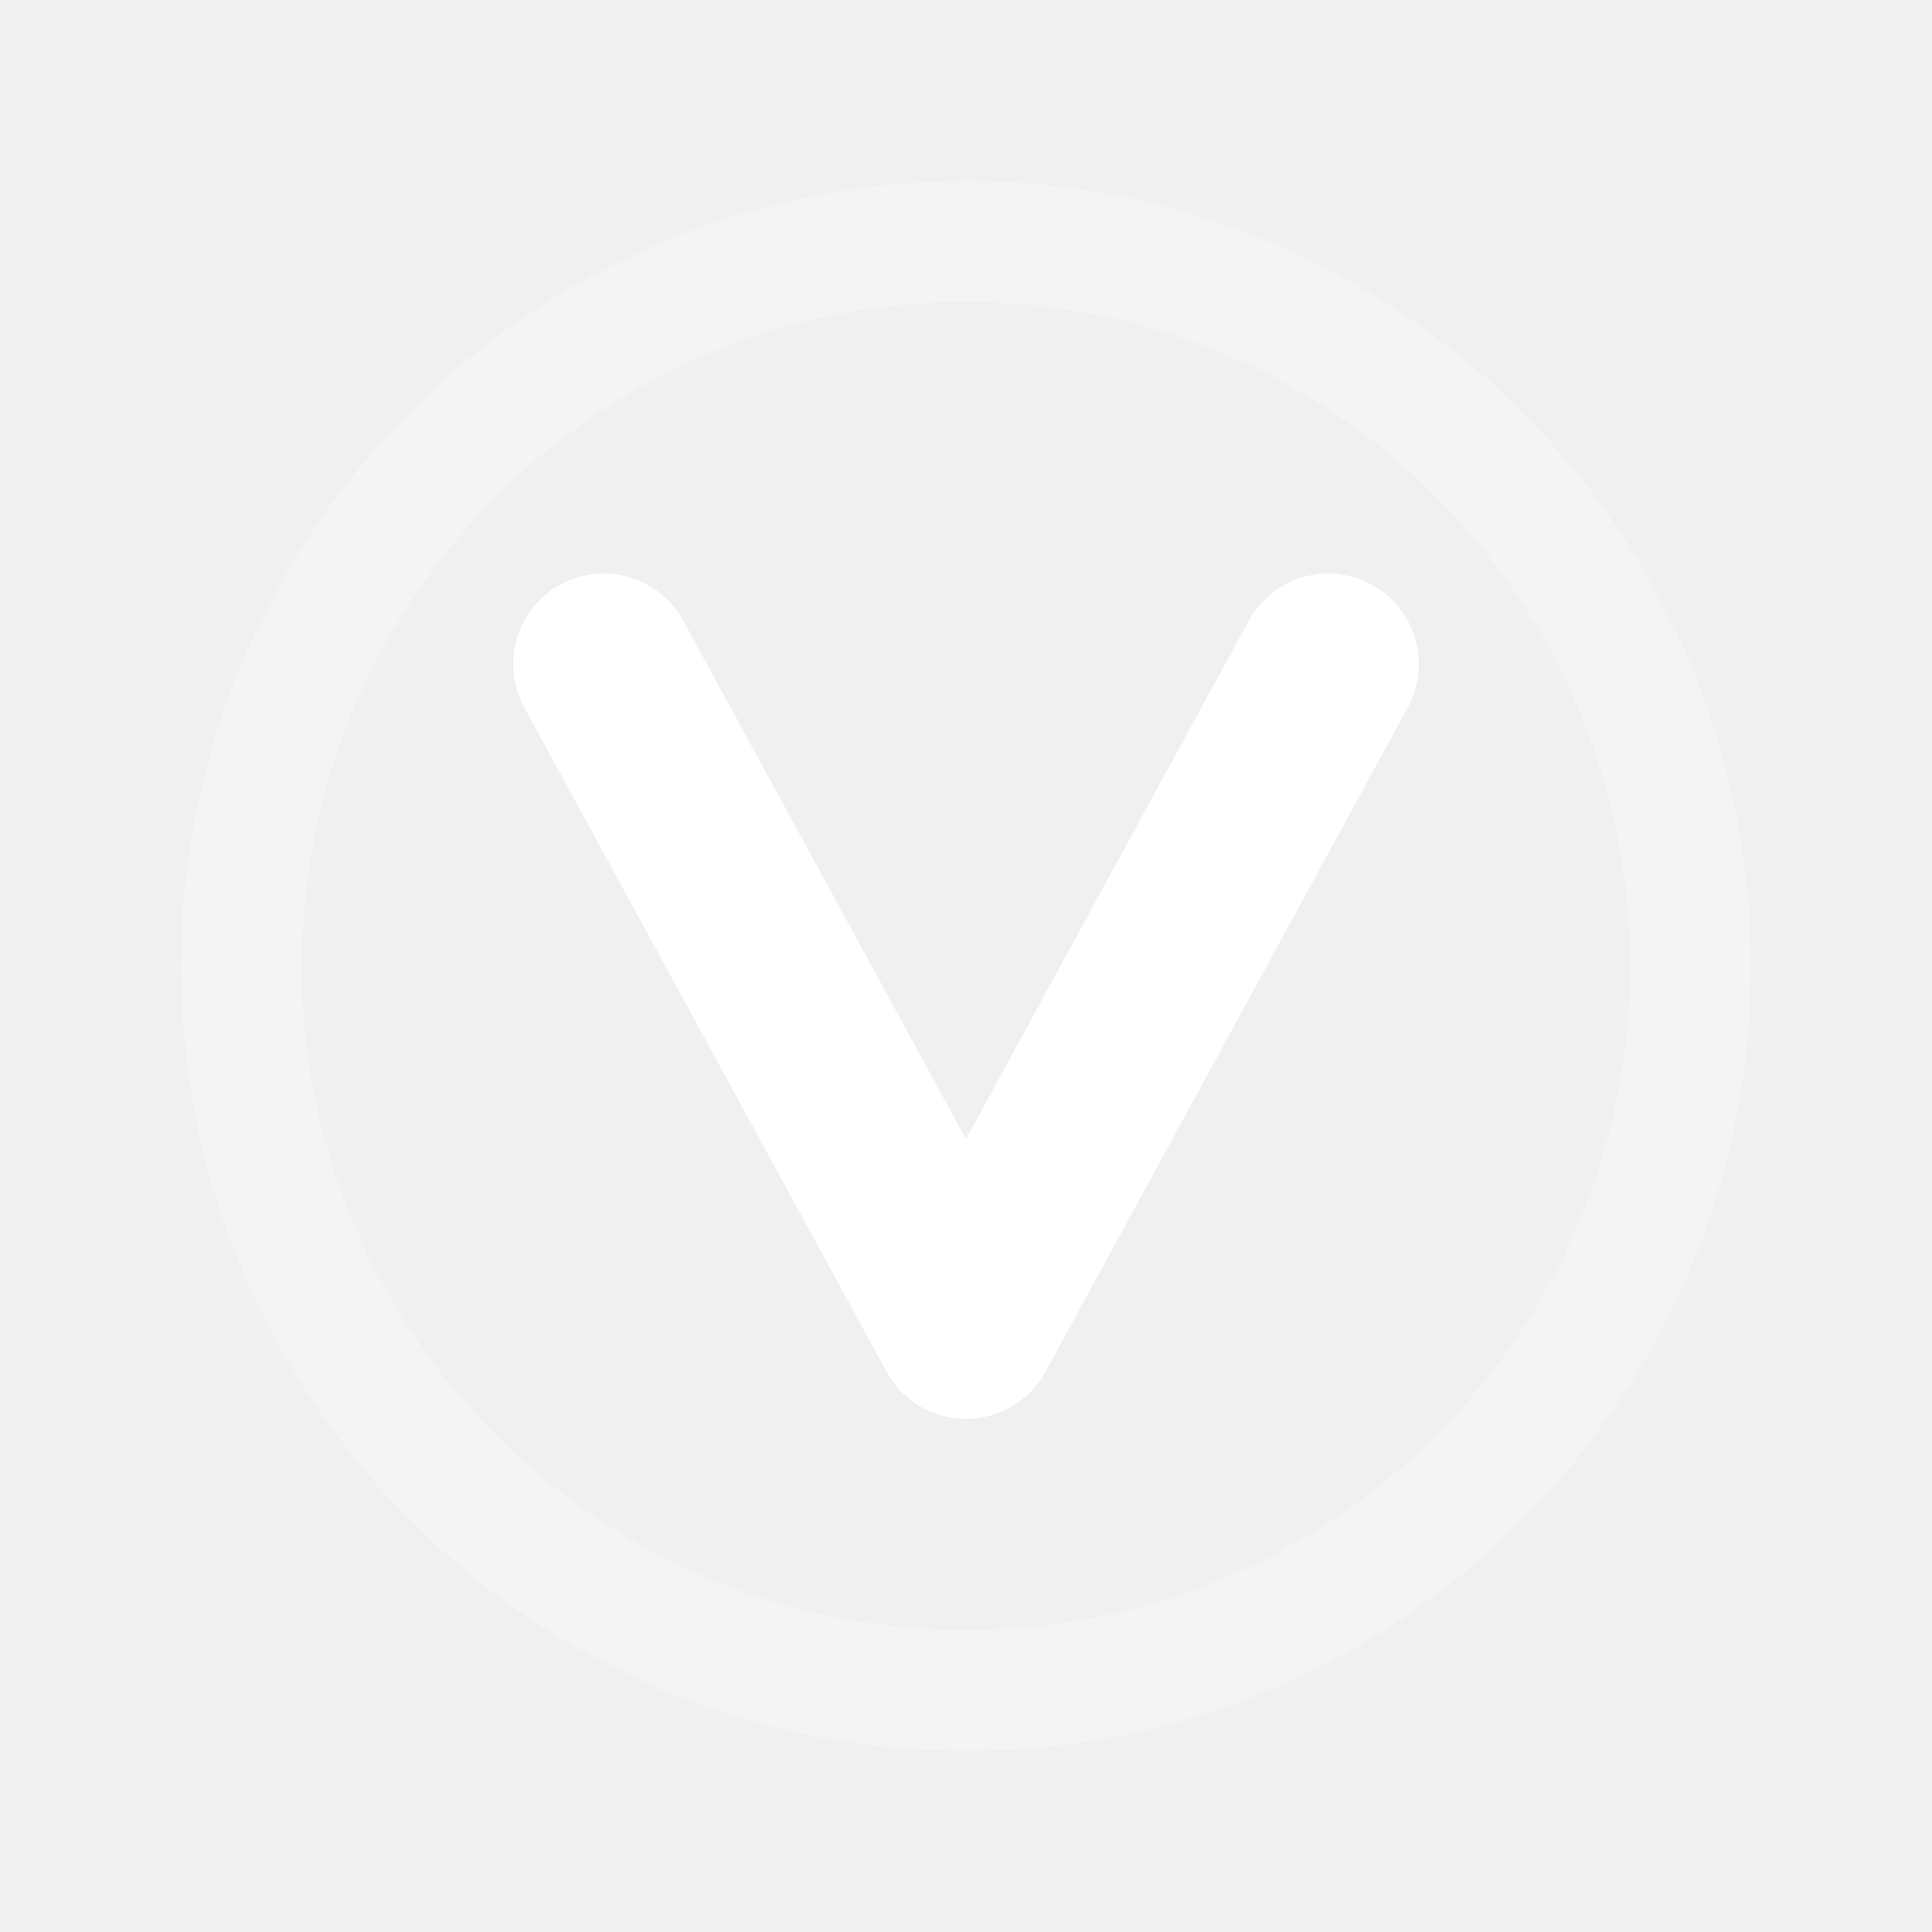
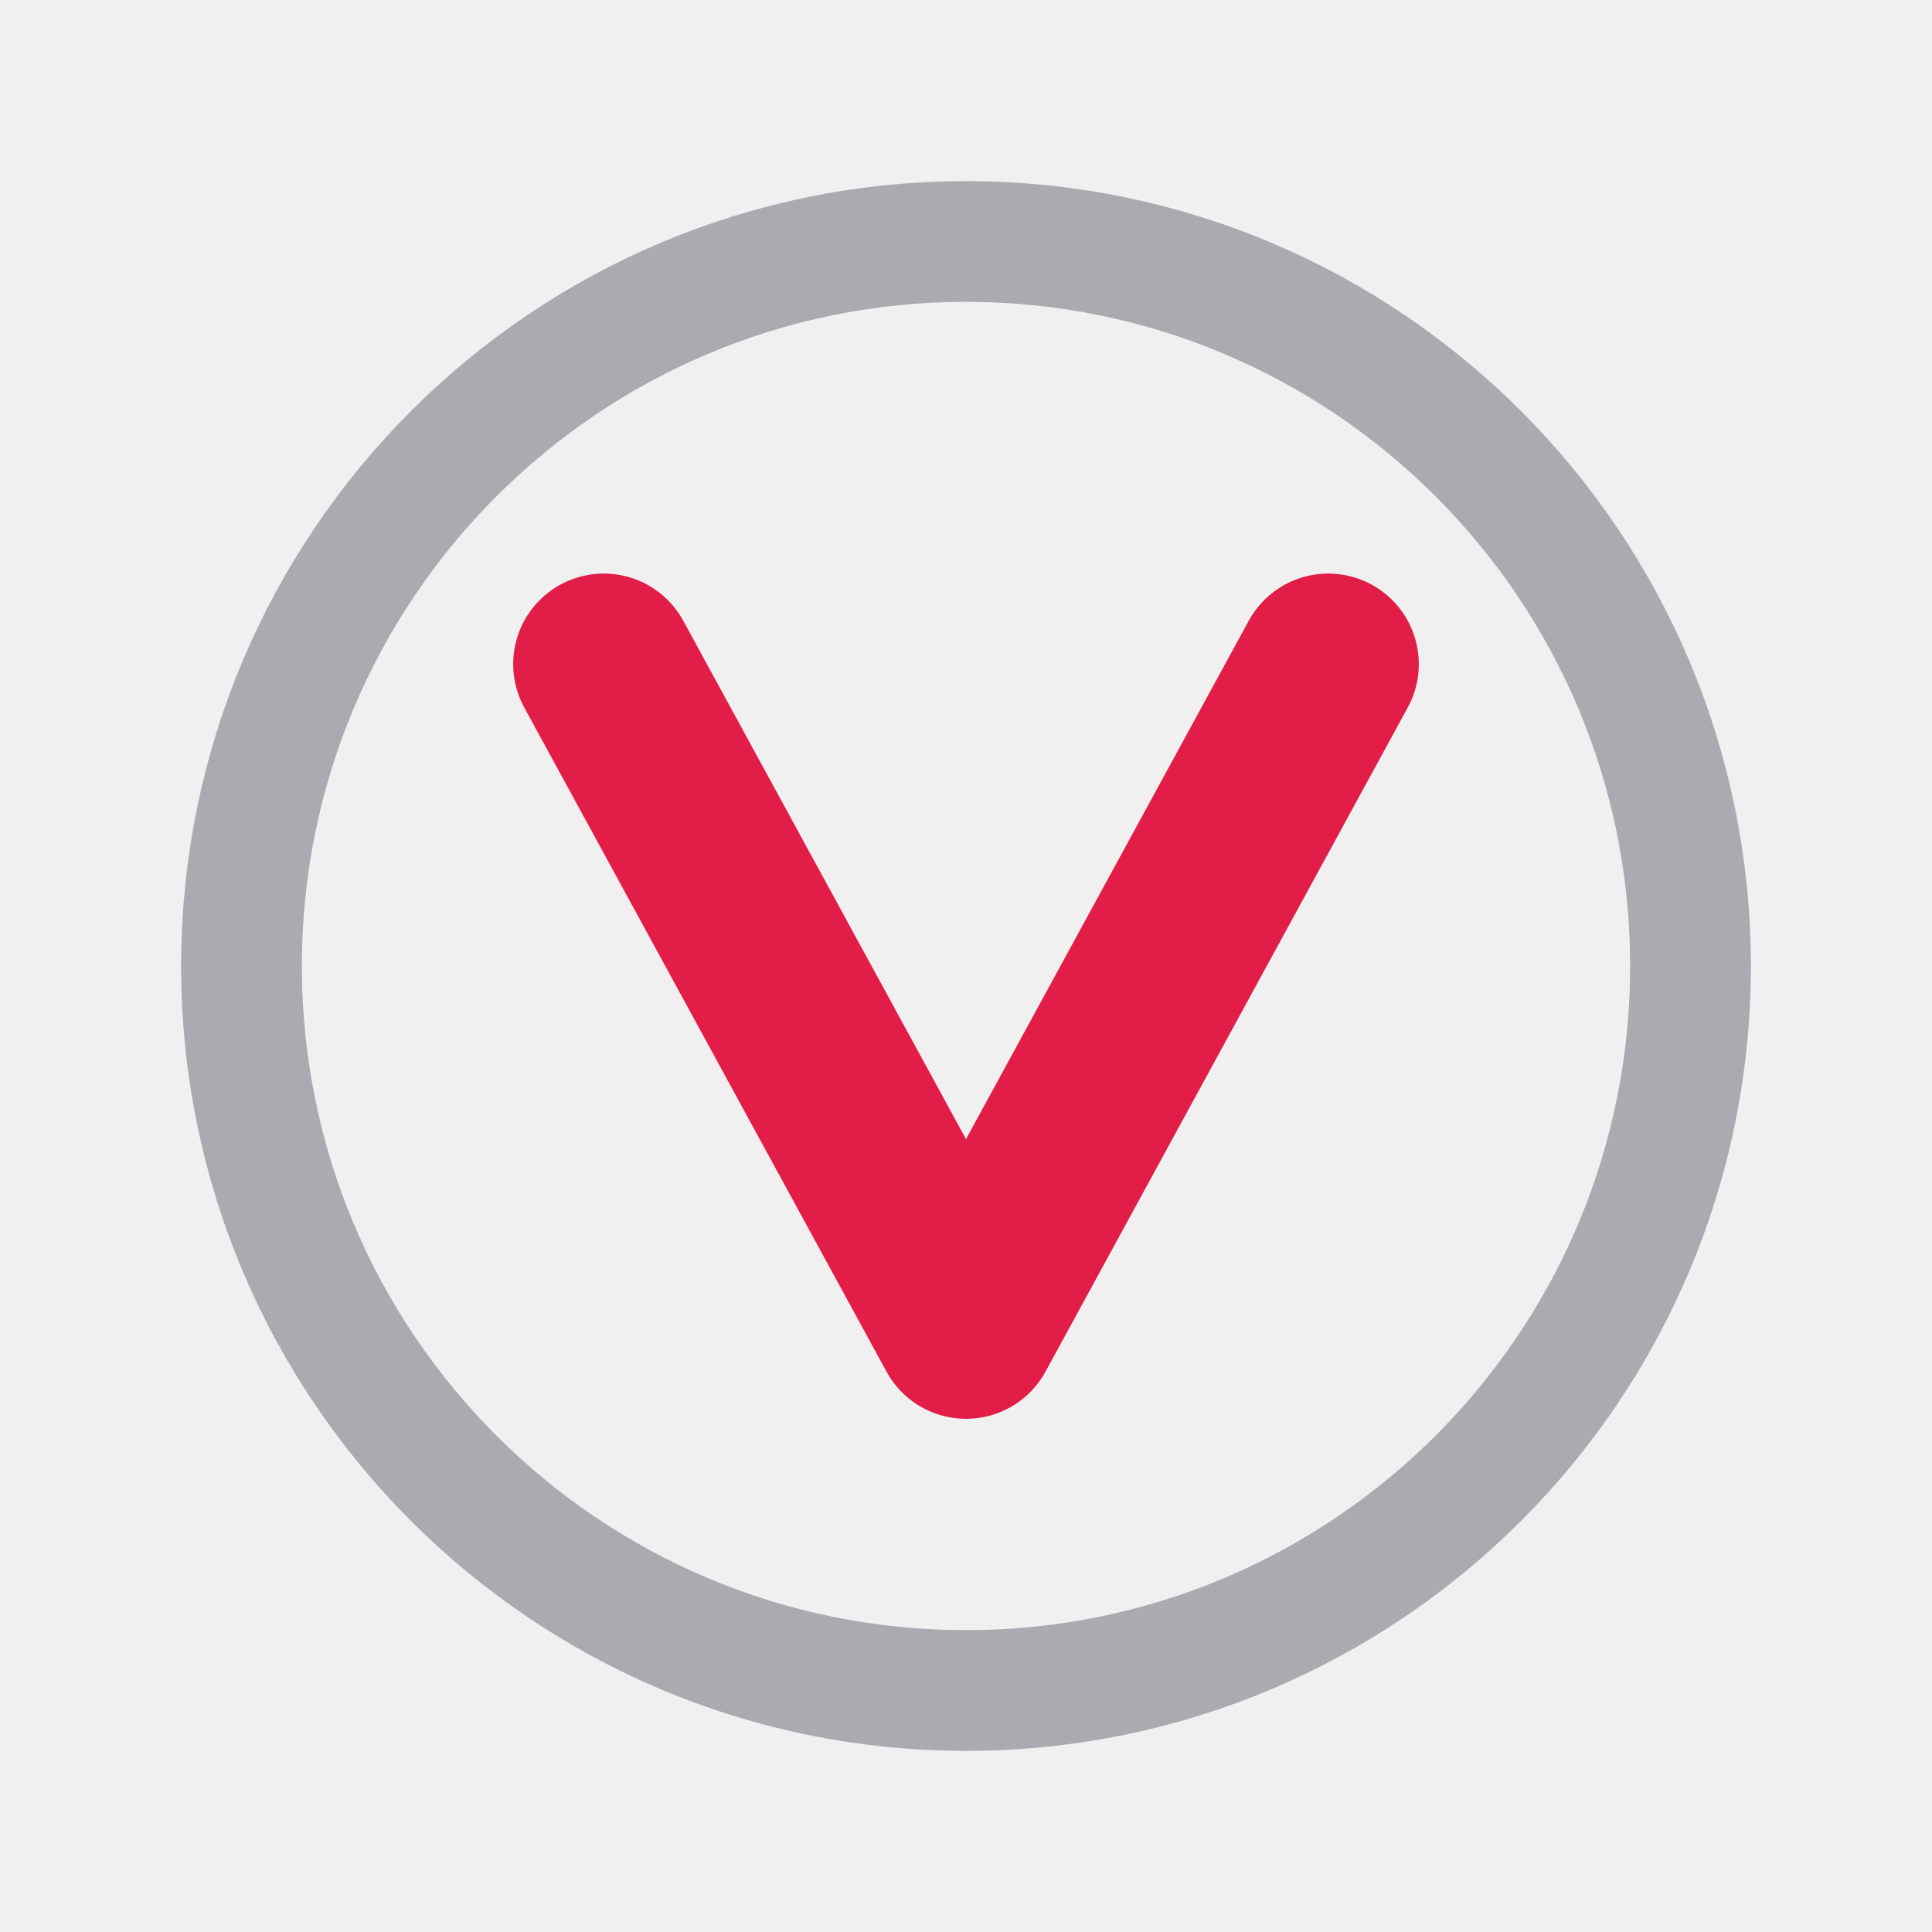
<svg xmlns="http://www.w3.org/2000/svg" width="32" height="32" viewBox="0 0 32 32" fill="none">
-   <circle cx="16" cy="16" r="12" stroke="#FFFFFF" stroke-width="2" opacity="0.3" />
-   <path d="M10 11L16 22L22 11" stroke="#FFFFFF" stroke-width="3" stroke-linecap="round" stroke-linejoin="round" />
+   <circle cx="16" cy="16" r="12" stroke="#0F172A" stroke-width="2" opacity="0.32" />
+   <path d="M10 11L16 22L22 11" stroke="#E11D48" stroke-width="3" stroke-linecap="round" stroke-linejoin="round" />
</svg>
